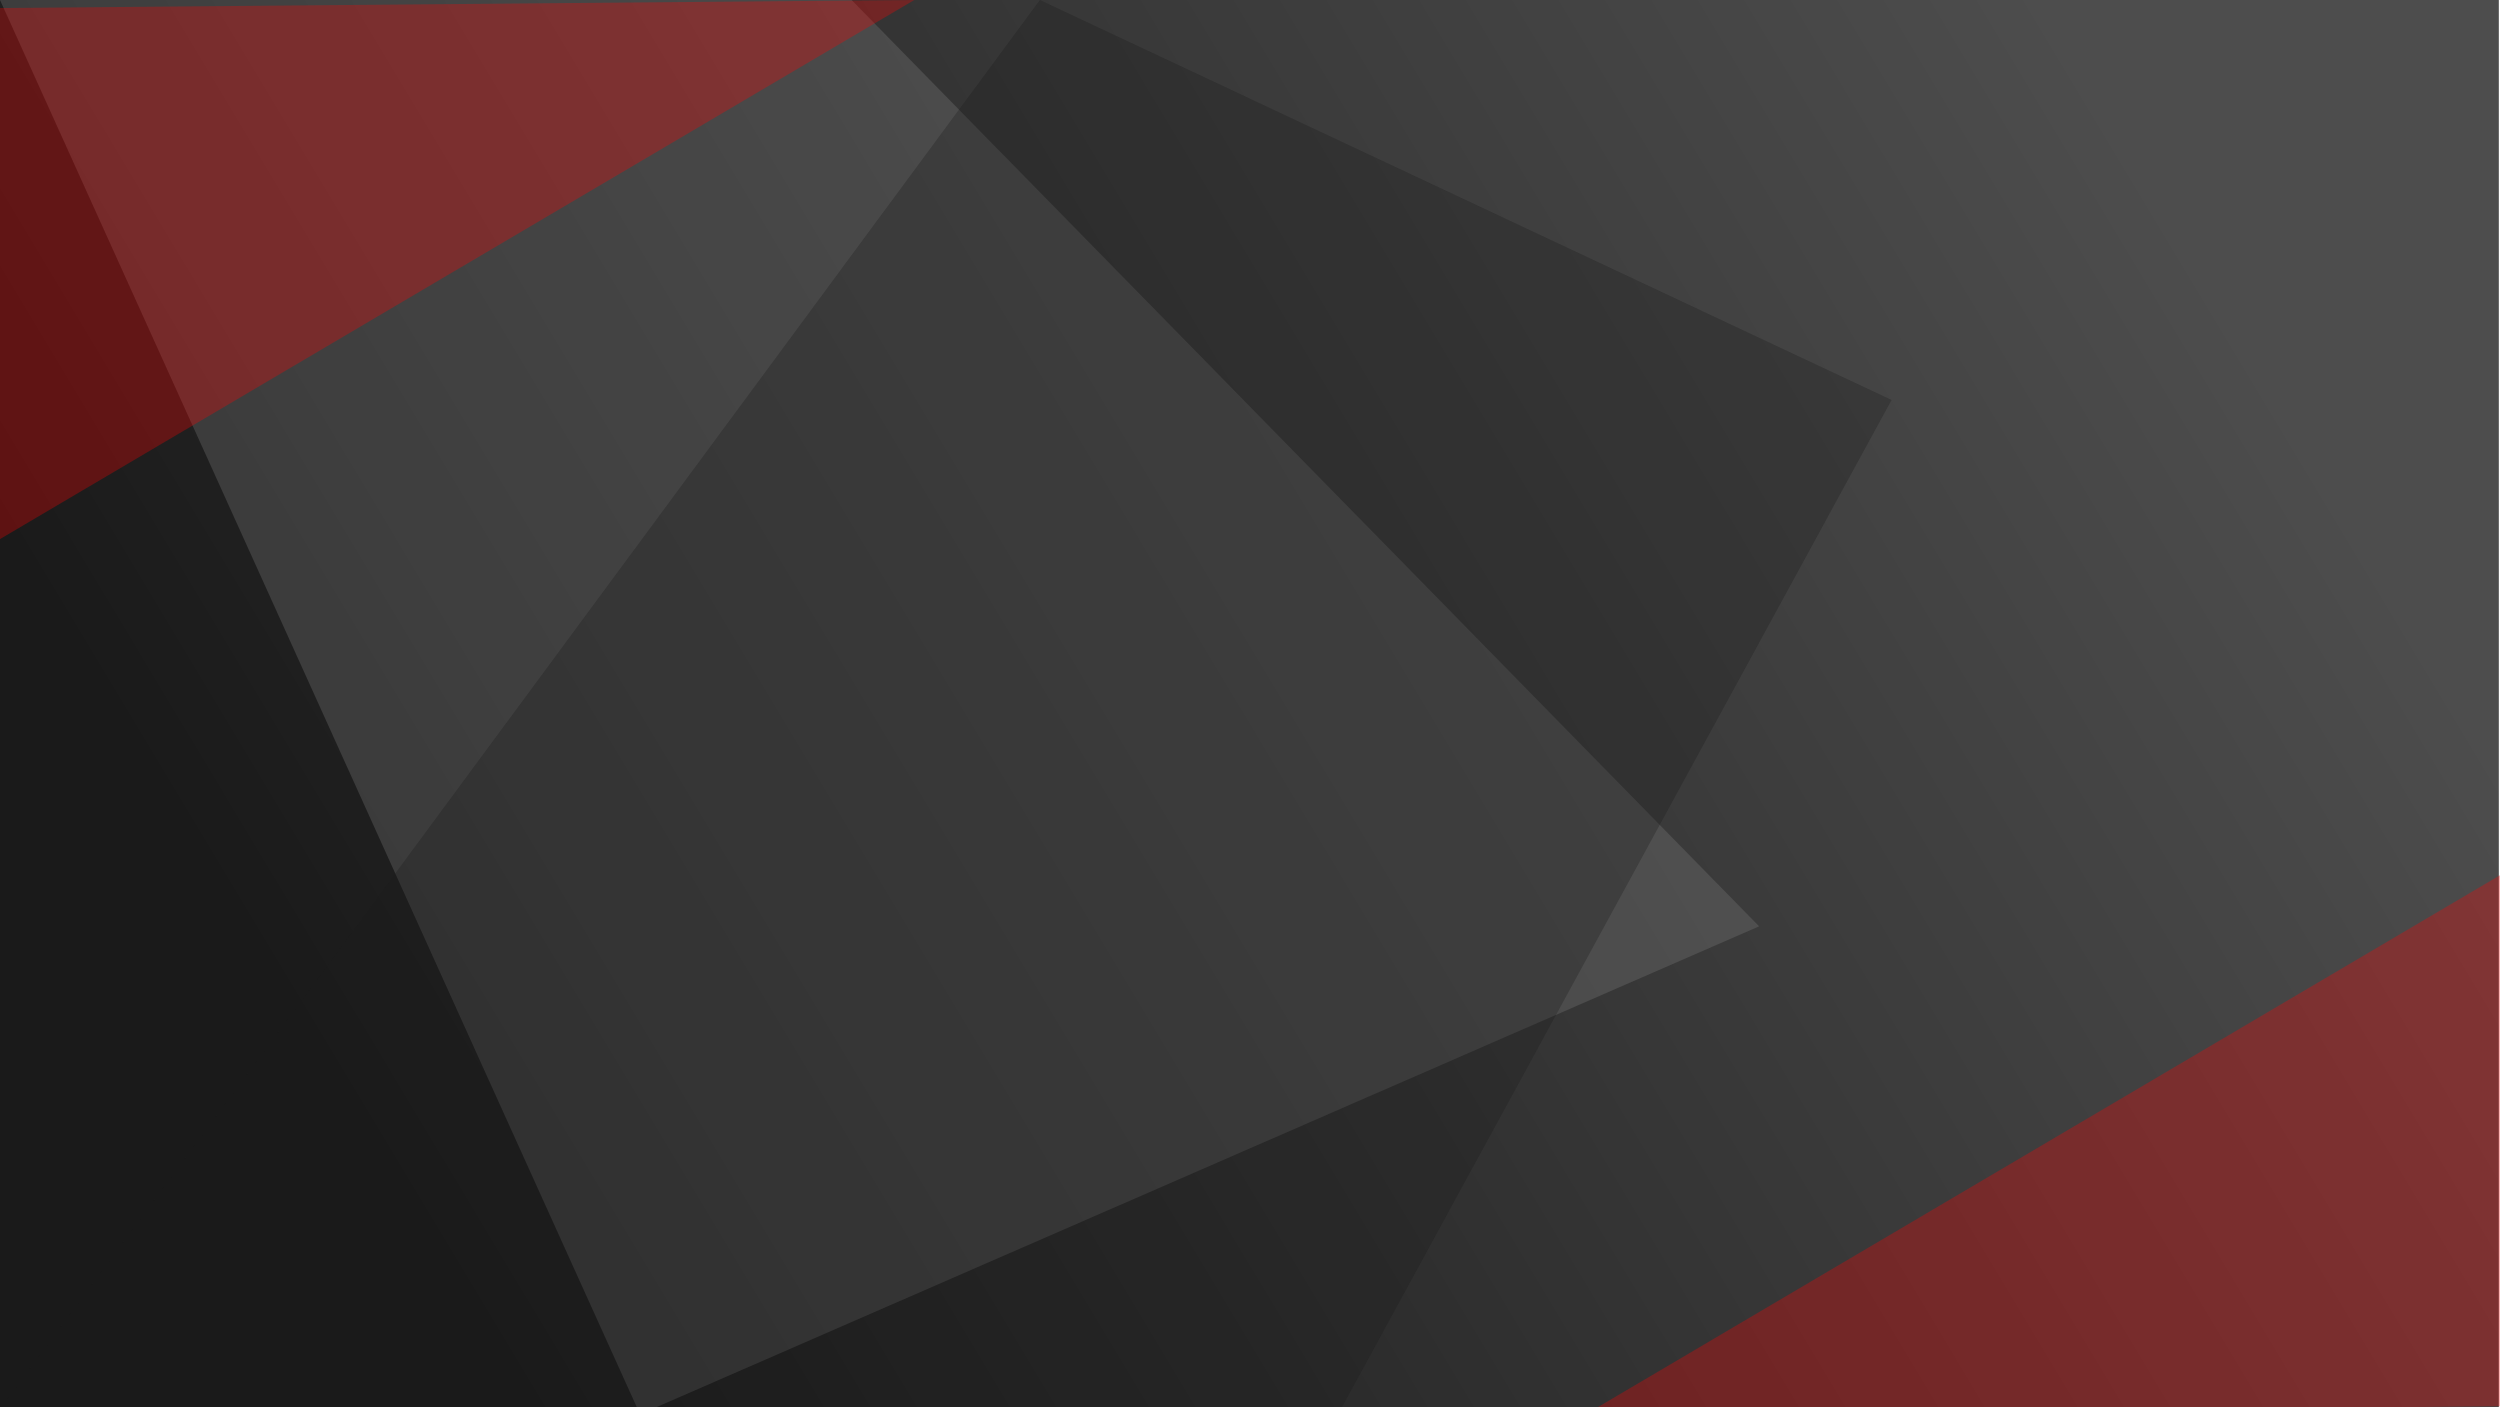
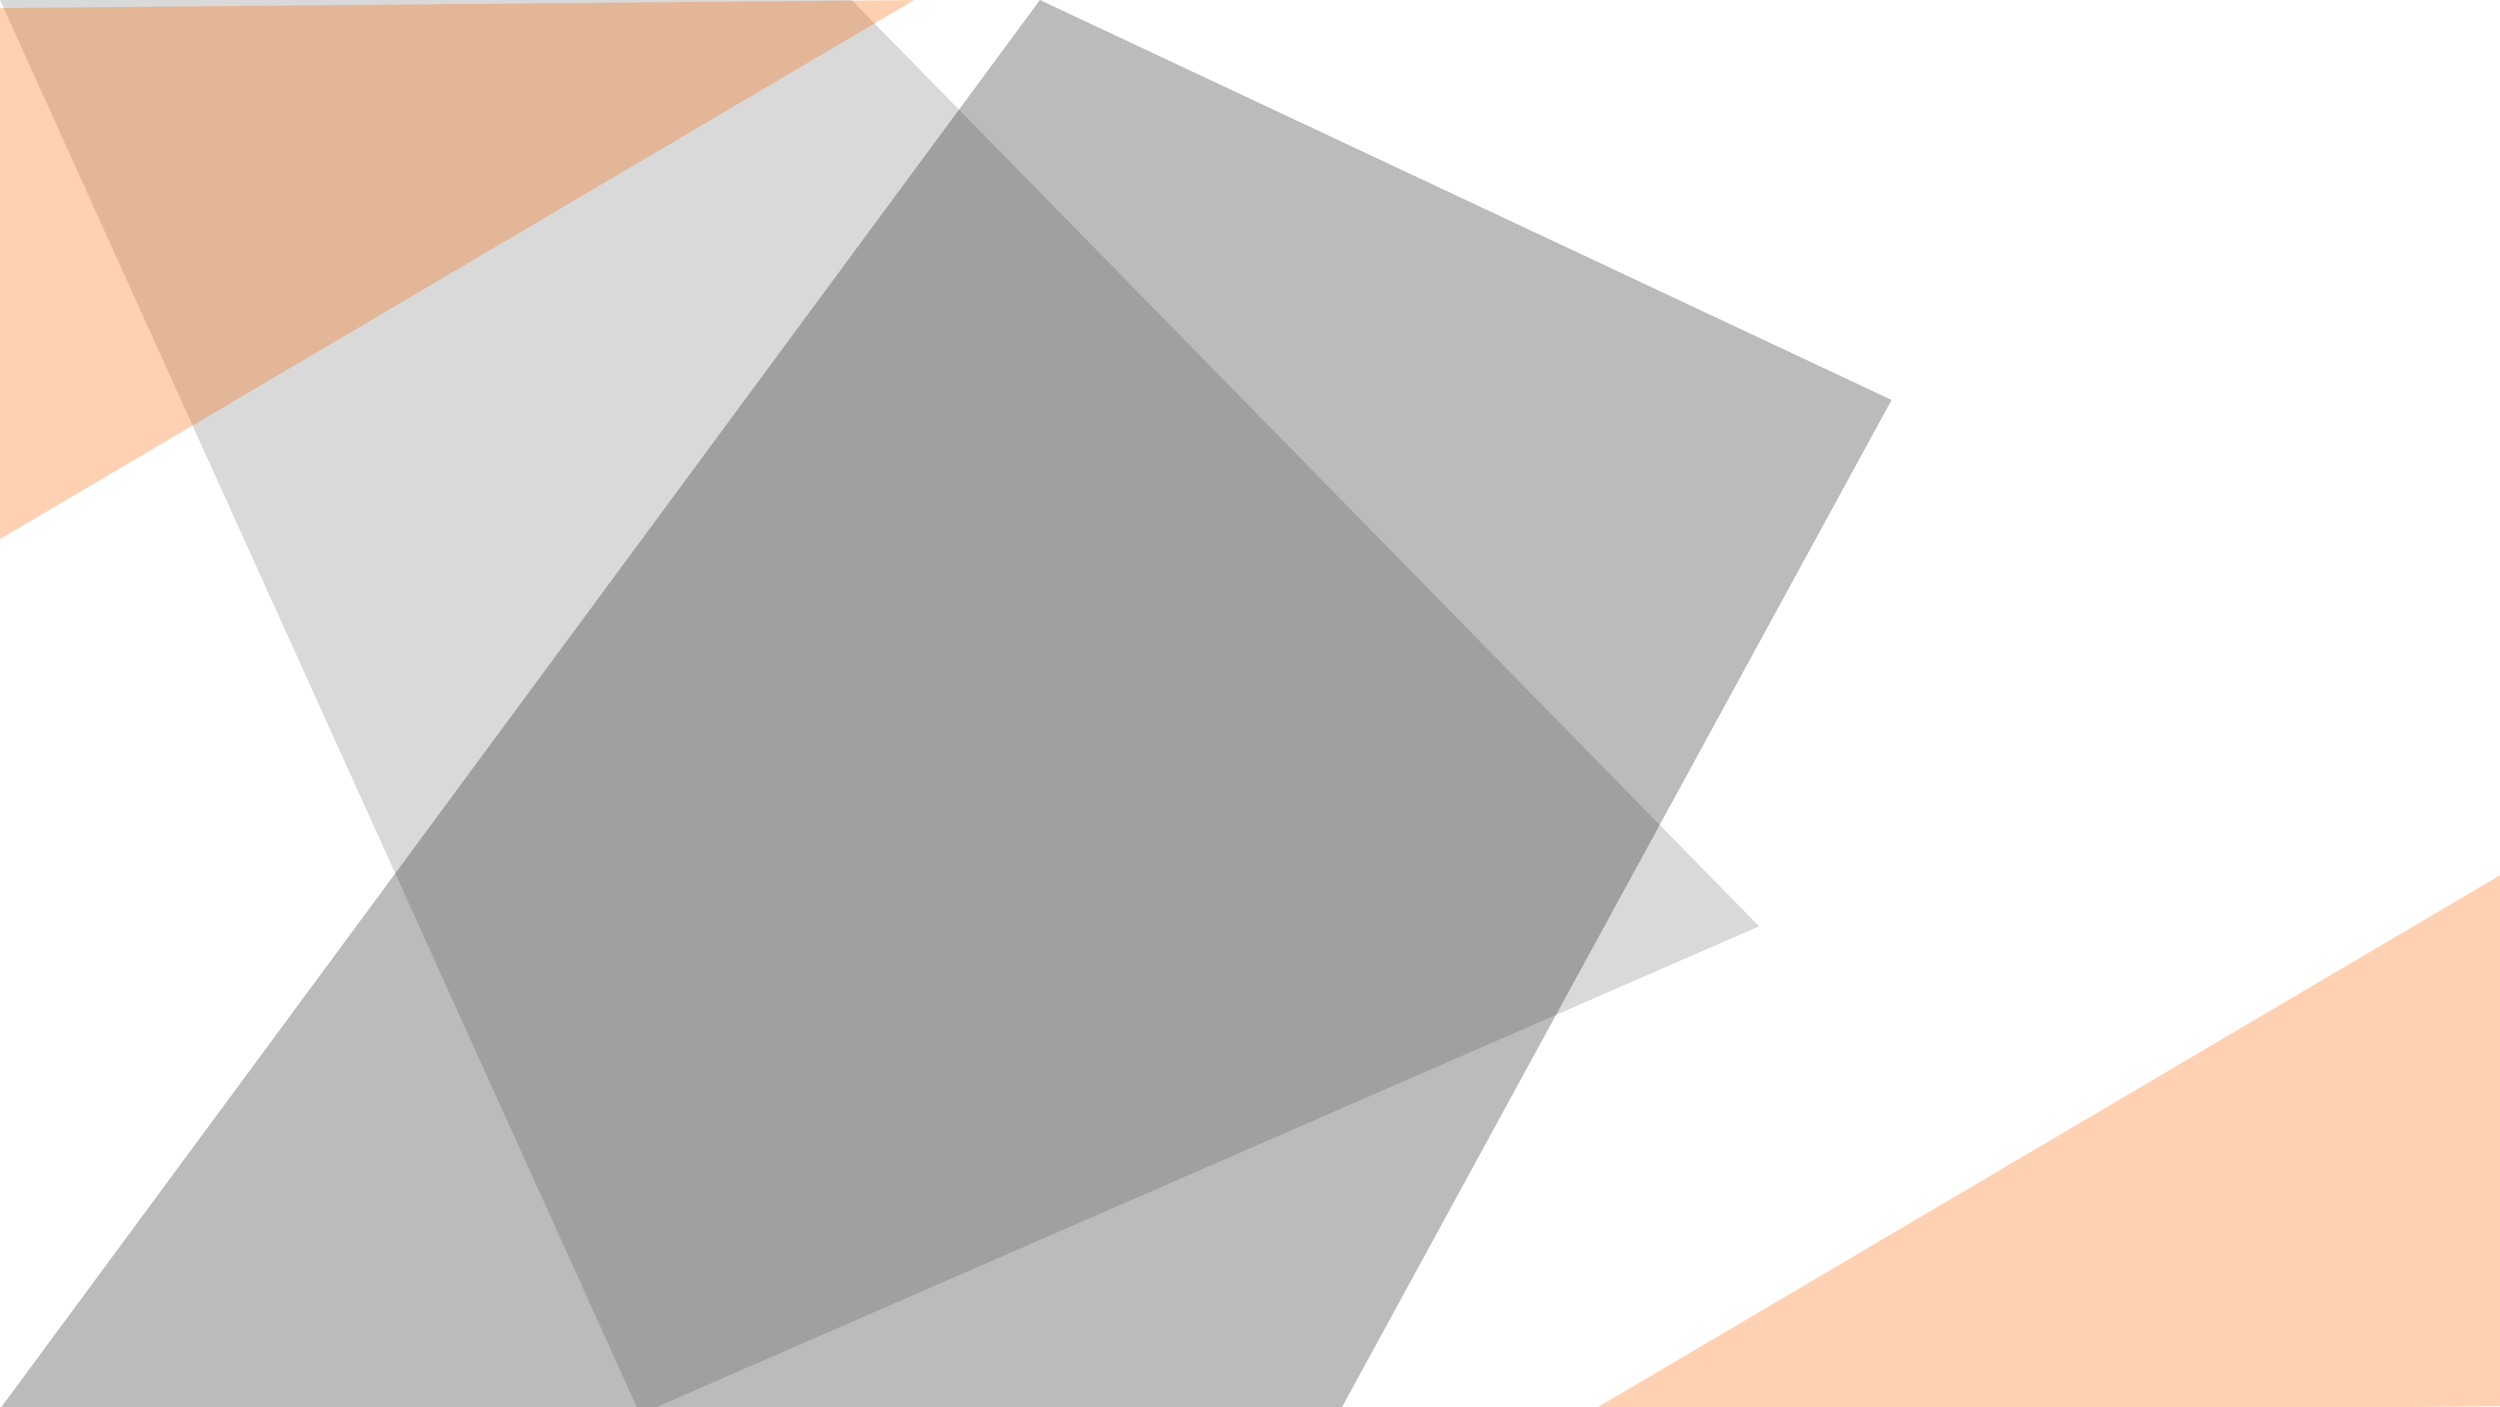
- <svg xmlns="http://www.w3.org/2000/svg" xmlns:xlink="http://www.w3.org/1999/xlink" width="1920" height="1080" viewBox="0 0 1920 1080" version="1.1" id="svg1">
-   <defs id="defs1">
-     <linearGradient id="linearGradient1">
-       <stop style="stop-color:#1a1a1a;stop-opacity:1;" offset="0" id="stop1" />
-       <stop style="stop-color:#4d4d4d;stop-opacity:1" offset="1" id="stop2" />
-     </linearGradient>
-     <linearGradient xlink:href="#linearGradient1" id="linearGradient2" x1="303.556" y1="917.895" x2="1640.647" y2="115.64" gradientUnits="userSpaceOnUse" />
-   </defs>
+ <svg xmlns="http://www.w3.org/2000/svg" width="1920" height="1080" viewBox="0 0 1920 1080" version="1.1" id="svg1">
+   <defs id="defs1" />
  <g id="layer1">
-     <rect style="fill:url(#linearGradient2);stroke-width:0.757;fill-opacity:1" id="rect1" width="1919.092" height="1082.034" x="0" y="0" />
    <path id="rect2" style="opacity:0.3;fill:#808080;stroke-width:0.756" transform="rotate(-23.89676)" d="M 0,0 597.957,264.937 946.992,1197.704 9.409,1192.175 Z" />
    <path style="opacity:0.3;fill:#1a1a1a;stroke-width:0.756" d="M 0,1082.034 798.641,0 1452.732,307.17 1029.922,1082.034 Z" id="path2" />
-     <path style="opacity:0.3;fill:#ff0000;stroke-width:0.756" d="M 1217.837,1086.166 1920,672.159 V 1080 Z" id="path3" />
-     <path style="opacity:0.3;fill:#ff0000;stroke-width:0.756" d="M 702.163,0 0,414.007 V 6.166 Z" id="path4" />
+     <path style="opacity:0.3;fill:#ff6600;stroke-width:0.756" d="M 1217.837,1086.166 1920,672.159 V 1080 Z" id="path3" />
+     <path style="opacity:0.3;fill:#ff6600;stroke-width:0.756" d="M 702.163,0 0,414.007 V 6.166 Z" id="path4" />
  </g>
</svg>
